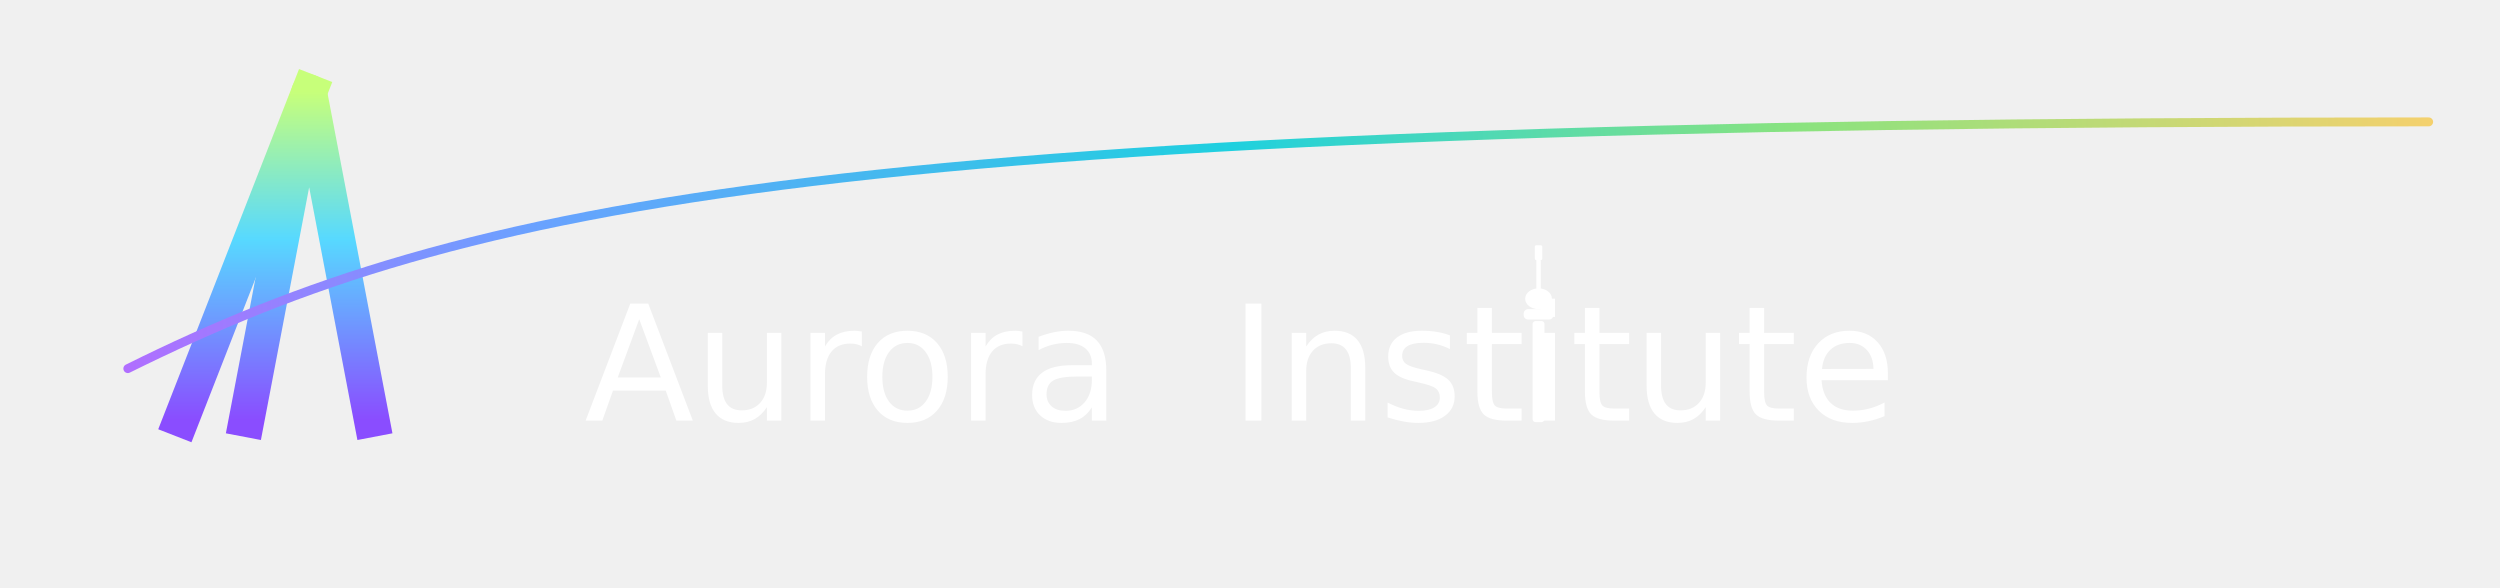
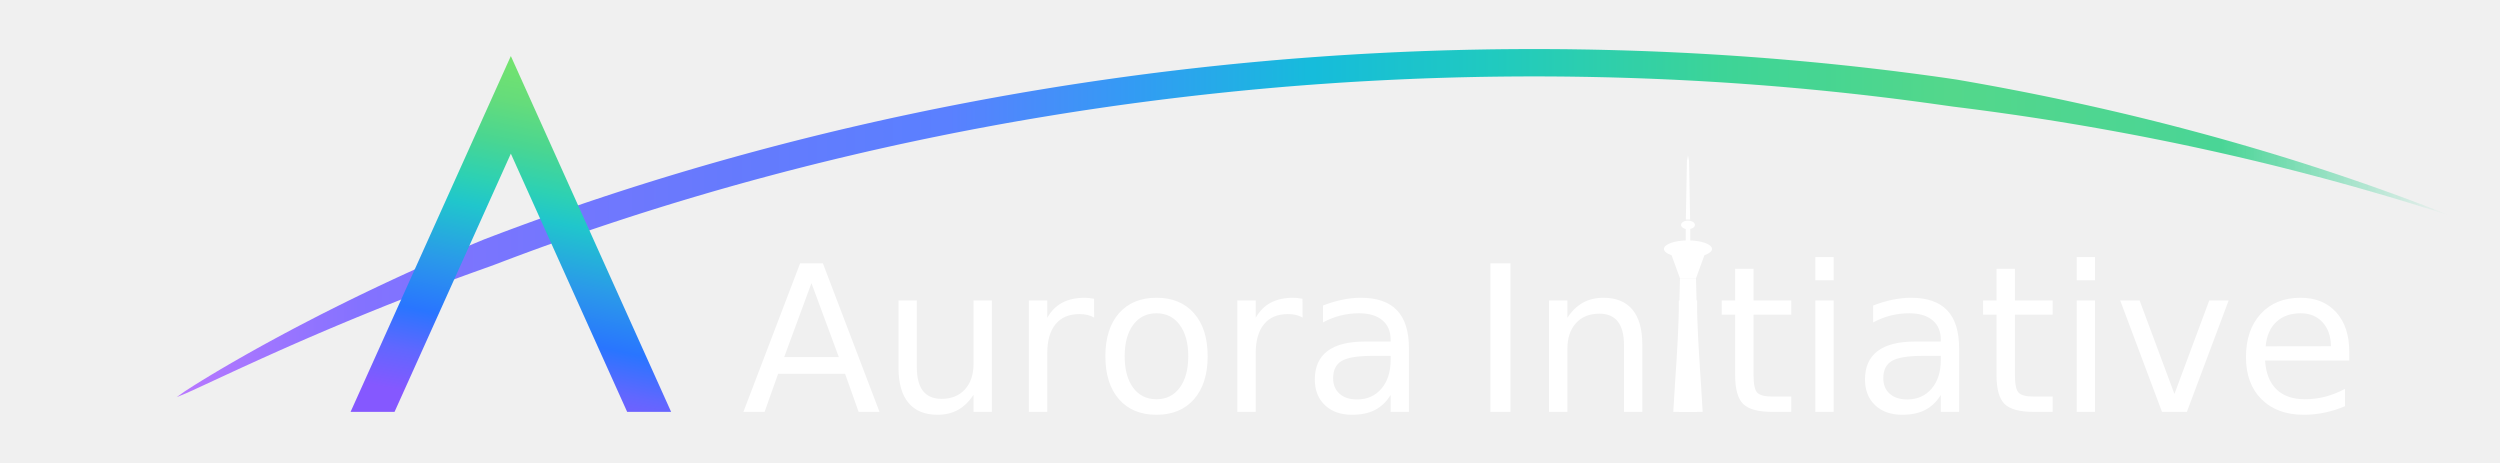
- <svg xmlns="http://www.w3.org/2000/svg" width="1682" height="395" viewBox="0 0 1682 395">
+ <svg xmlns="http://www.w3.org/2000/svg" viewBox="0 0 1325 245" width="1325" height="245" role="img" aria-label="Aurora Initiative">
  <defs>
-     <linearGradient id="aGrad" x1="0%" y1="0%" x2="0%" y2="100%">
-       <stop offset="0%" stop-color="#c7ff7a" />
-       <stop offset="45%" stop-color="#57d9ff" />
-       <stop offset="100%" stop-color="#8a4dff" />
+     <linearGradient id="aG" gradientUnits="userSpaceOnUse" x1="290.5" y1="101.4" x2="253.3" y2="280.2">
+       <stop offset="0" stop-color="#72e36f" />
+       <stop offset="0.11" stop-color="#65dc7b" />
+       <stop offset="0.23" stop-color="#4ad691" />
+       <stop offset="0.35" stop-color="#2dd1b3" />
+       <stop offset="0.43" stop-color="#20c6cc" />
+       <stop offset="0.60" stop-color="#2a9ae9" />
+       <stop offset="0.76" stop-color="#2975ff" />
+       <stop offset="0.88" stop-color="#6067ff" />
+       <stop offset="1" stop-color="#8558ff" />
    </linearGradient>
-     <linearGradient id="arcGrad" x1="0%" y1="0%" x2="100%" y2="0%">
-       <stop offset="0%" stop-color="#b36cff" />
-       <stop offset="18%" stop-color="#6aa1ff" />
-       <stop offset="48%" stop-color="#1fd0df" />
-       <stop offset="72%" stop-color="#89e37f" />
-       <stop offset="100%" stop-color="#f7d06d" />
+     <linearGradient id="arcG" gradientUnits="userSpaceOnUse" x1="94" y1="0" x2="1298" y2="0">
+       <stop offset="0" stop-color="#b978ff" />
+       <stop offset="0.08" stop-color="#8472ff" />
+       <stop offset="0.24" stop-color="#667afd" />
+       <stop offset="0.34" stop-color="#5a80ff" />
+       <stop offset="0.42" stop-color="#339bf4" />
+       <stop offset="0.50" stop-color="#16bcdb" />
+       <stop offset="0.58" stop-color="#20cabf" />
+       <stop offset="0.68" stop-color="#3dd497" />
+       <stop offset="0.78" stop-color="#53d78b" />
+       <stop offset="0.90" stop-color="#4ad596" />
+       <stop offset="1" stop-color="#45d3a0" stop-opacity="0" />
    </linearGradient>
  </defs>
-   <g transform="translate(46,42)">
-     <path d="M120 240 L162 20 L204 240" fill="none" stroke="url(#aGrad)" stroke-width="24" stroke-linecap="square" stroke-linejoin="round" />
-     <path d="M76 240 L162 20" fill="none" stroke="url(#aGrad)" stroke-width="24" stroke-linecap="square" stroke-linejoin="round" />
-     <path d="M40 206 C 270 92, 520 40, 1588 40" fill="none" stroke="url(#arcGrad)" stroke-width="6" stroke-linecap="round" />
-   </g>
-   <g transform="translate(393.156,283)">
-     <path d="M 36.922 -68.243 L 22.461 -29.059 L 51.418 -29.059 L 36.922 -68.243 Z M 30.898 -78.739 L 42.981 -78.739 L 72.984 -0.000 L 61.914 -0.000 L 54.743 -20.199 L 19.254 -20.199 L 12.083 -0.000 L 0.844 -0.000 L 30.898 -78.739 Z M 83.061 -23.304 L 83.061 -59.063 L 92.764 -59.063 L 92.764 -23.676 Q 92.764 -15.289 96.021 -11.087 Q 99.295 -6.902 105.842 -6.902 Q 113.689 -6.902 118.245 -11.914 Q 122.818 -16.926 122.818 -25.583 L 122.818 -59.063 L 132.521 -59.063 L 132.521 -0.000 L 122.818 -0.000 L 122.818 -9.079 Q 119.291 -3.696 114.617 -1.080 Q 109.960 1.536 103.783 1.536 Q 93.608 1.536 88.326 -4.793 Q 83.061 -11.121 83.061 -23.304 Z M 107.479 -60.480 L 107.479 -60.480 Z M 186.728 -50.001 Q 185.091 -50.946 183.168 -51.384 Q 181.244 -51.840 178.932 -51.840 Q 170.697 -51.840 166.293 -46.491 Q 161.888 -41.141 161.888 -31.118 L 161.888 -0.000 L 152.134 -0.000 L 152.134 -59.063 L 161.888 -59.063 L 161.888 -49.883 Q 164.959 -55.266 169.853 -57.864 Q 174.764 -60.480 181.784 -60.480 Q 182.779 -60.480 183.994 -60.345 Q 185.209 -60.227 186.678 -59.957 L 186.728 -50.001 Z M 217.361 -52.262 Q 209.564 -52.262 205.025 -46.170 Q 200.486 -40.078 200.486 -29.481 Q 200.486 -18.883 204.991 -12.791 Q 209.514 -6.699 217.361 -6.699 Q 225.123 -6.699 229.646 -12.808 Q 234.185 -18.934 234.185 -29.481 Q 234.185 -39.977 229.646 -46.119 Q 225.123 -52.262 217.361 -52.262 Z M 217.361 -60.480 Q 230.017 -60.480 237.239 -52.245 Q 244.479 -44.027 244.479 -29.481 Q 244.479 -14.985 237.239 -6.716 Q 230.017 1.536 217.361 1.536 Q 204.654 1.536 197.448 -6.716 Q 190.259 -14.985 190.259 -29.481 Q 190.259 -44.027 197.448 -52.245 Q 204.654 -60.480 217.361 -60.480 Z M 294.777 -50.001 Q 293.140 -50.946 291.216 -51.384 Q 289.292 -51.840 286.980 -51.840 Q 278.745 -51.840 274.341 -46.491 Q 269.937 -41.141 269.937 -31.118 L 269.937 -0.000 L 260.183 -0.000 L 260.183 -59.063 L 269.937 -59.063 L 269.937 -49.883 Q 273.008 -55.266 277.902 -57.864 Q 282.812 -60.480 289.832 -60.480 Q 290.828 -60.480 292.043 -60.345 Q 293.258 -60.227 294.726 -59.957 L 294.777 -50.001 Z M 331.805 -29.683 Q 320.043 -29.683 315.503 -27.000 Q 310.964 -24.317 310.964 -17.820 Q 310.964 -12.656 314.373 -9.619 Q 317.782 -6.598 323.620 -6.598 Q 331.703 -6.598 336.580 -12.319 Q 341.457 -18.039 341.457 -27.523 L 341.457 -29.683 L 331.805 -29.683 Z M 351.160 -33.699 L 351.160 -0.000 L 341.457 -0.000 L 341.457 -8.961 Q 338.133 -3.594 333.172 -1.029 Q 328.210 1.536 321.038 1.536 Q 311.977 1.536 306.610 -3.561 Q 301.261 -8.657 301.261 -17.196 Q 301.261 -27.152 307.927 -32.214 Q 314.609 -37.277 327.839 -37.277 L 341.457 -37.277 L 341.457 -38.239 Q 341.457 -44.938 337.053 -48.600 Q 332.648 -52.262 324.683 -52.262 Q 319.621 -52.262 314.812 -51.047 Q 310.019 -49.832 305.598 -47.402 L 305.598 -56.379 Q 310.913 -58.438 315.925 -59.451 Q 320.937 -60.480 325.679 -60.480 Q 338.504 -60.480 344.832 -53.831 Q 351.160 -47.199 351.160 -33.699 Z" fill="#ffffff" />
-   </g>
-   <g transform="translate(827.403,283)">
-     <path d="M 10.598 -78.739 L 21.246 -78.739 L 21.246 -0.000 L 10.598 -0.000 L 10.598 -78.739 Z M 91.133 -35.657 L 91.133 -0.000 L 81.430 -0.000 L 81.430 -35.336 Q 81.430 -43.723 78.157 -47.874 Q 74.883 -52.043 68.352 -52.043 Q 60.488 -52.043 55.949 -47.031 Q 51.410 -42.036 51.410 -33.379 L 51.410 -0.000 L 41.656 -0.000 L 41.656 -59.063 L 51.410 -59.063 L 51.410 -49.883 Q 54.903 -55.215 59.611 -57.848 Q 64.336 -60.480 70.512 -60.480 Q 80.688 -60.480 85.902 -54.186 Q 91.133 -47.891 91.133 -35.657 Z M 148.125 -57.324 L 148.125 -48.144 Q 144.024 -50.254 139.586 -51.300 Q 135.165 -52.363 130.406 -52.363 Q 123.183 -52.363 119.572 -50.153 Q 115.961 -47.942 115.961 -43.504 Q 115.961 -40.129 118.543 -38.205 Q 121.125 -36.281 128.938 -34.543 L 132.262 -33.801 Q 142.590 -31.590 146.943 -27.557 Q 151.297 -23.524 151.297 -16.301 Q 151.297 -8.066 144.783 -3.257 Q 138.270 1.536 126.879 1.536 Q 122.137 1.536 116.990 0.608 Q 111.843 -0.321 106.156 -2.160 L 106.156 -12.184 Q 111.540 -9.383 116.754 -7.982 Q 121.968 -6.598 127.098 -6.598 Q 133.950 -6.598 137.628 -8.944 Q 141.324 -11.289 141.324 -15.559 Q 141.324 -19.508 138.658 -21.617 Q 136.008 -23.726 126.980 -25.684 L 123.605 -26.477 Q 114.594 -28.367 110.578 -32.299 Q 106.578 -36.231 106.578 -43.082 Q 106.578 -51.418 112.485 -55.941 Q 118.391 -60.480 129.258 -60.480 Q 134.625 -60.480 139.366 -59.687 Q 144.125 -58.911 148.125 -57.324 Z M 176.346 -75.836 L 176.346 -59.063 L 196.326 -59.063 L 196.326 -51.519 L 176.346 -51.519 L 176.346 -19.457 Q 176.346 -12.234 178.320 -10.176 Q 180.295 -8.117 186.370 -8.117 L 196.326 -8.117 L 196.326 -0.000 L 186.370 -0.000 Q 175.131 -0.000 170.861 -4.185 Q 166.592 -8.387 166.592 -19.457 L 166.592 -51.519 L 159.471 -51.519 L 159.471 -59.063 L 166.592 -59.063 L 166.592 -75.836 L 176.346 -75.836 Z M 209.090 -59.063 L 218.793 -59.063 L 218.793 -0.000 L 209.090 -0.000 L 209.090 -59.063 Z M 209.090 -82.063 L 218.793 -82.063 L 218.793 -69.761 L 209.090 -69.761 L 209.090 -82.063 Z M 248.697 -75.836 L 248.697 -59.063 L 268.677 -59.063 L 268.677 -51.519 L 248.697 -51.519 L 248.697 -19.457 Q 248.697 -12.234 250.672 -10.176 Q 252.646 -8.117 258.721 -8.117 L 268.677 -8.117 L 268.677 -0.000 L 258.721 -0.000 Q 247.482 -0.000 243.213 -4.185 Q 238.944 -8.387 238.944 -19.457 L 238.944 -51.519 L 231.822 -51.519 L 231.822 -59.063 L 238.944 -59.063 L 238.944 -75.836 L 248.697 -75.836 Z M 280.446 -23.304 L 280.446 -59.063 L 290.149 -59.063 L 290.149 -23.676 Q 290.149 -15.289 293.406 -11.087 Q 296.679 -6.902 303.227 -6.902 Q 311.074 -6.902 315.630 -11.914 Q 320.203 -16.926 320.203 -25.583 L 320.203 -59.063 L 329.906 -59.063 L 329.906 -0.000 L 320.203 -0.000 L 320.203 -9.079 Q 316.676 -3.696 312.002 -1.080 Q 307.344 1.536 301.168 1.536 Q 290.993 1.536 285.711 -4.793 Q 280.446 -11.121 280.446 -23.304 Z M 304.864 -60.480 L 304.864 -60.480 Z M 359.492 -75.836 L 359.492 -59.063 L 379.472 -59.063 L 379.472 -51.519 L 359.492 -51.519 L 359.492 -19.457 Q 359.492 -12.234 361.467 -10.176 Q 363.441 -8.117 369.516 -8.117 L 379.472 -8.117 L 379.472 -0.000 L 369.516 -0.000 Q 358.277 -0.000 354.008 -4.185 Q 349.739 -8.387 349.739 -19.457 L 349.739 -51.519 L 342.617 -51.519 L 342.617 -59.063 L 349.739 -59.063 L 349.739 -75.836 L 359.492 -75.836 Z M 442.760 -31.961 L 442.760 -27.219 L 398.142 -27.219 Q 398.784 -17.196 404.184 -11.948 Q 409.584 -6.699 419.236 -6.699 Q 424.822 -6.699 430.070 -8.066 Q 435.318 -9.433 440.499 -12.184 L 440.499 -3.004 Q 435.267 -0.793 429.783 0.371 Q 424.299 1.536 418.662 1.536 Q 404.521 1.536 396.269 -6.683 Q 388.017 -14.918 388.017 -28.958 Q 388.017 -43.453 395.847 -51.958 Q 403.677 -60.480 416.975 -60.480 Q 428.889 -60.480 435.824 -52.802 Q 442.760 -45.141 442.760 -31.961 Z M 433.057 -34.813 Q 432.956 -42.761 428.602 -47.503 Q 424.248 -52.262 417.076 -52.262 Q 408.959 -52.262 404.082 -47.672 Q 399.206 -43.082 398.463 -34.746 L 433.057 -34.813 Z" fill="#ffffff" />
-   </g>
-   <g transform="translate(1017.131,174)" fill="#ffffff">
-     <rect x="14" y="42" width="8" height="68" rx="2" />
-     <rect x="8" y="34" width="20" height="7" rx="3" />
-     <ellipse cx="18" cy="27" rx="9" ry="7" />
-     <rect x="16.5" y="0" width="3" height="27" rx="1.2" />
-     <rect x="15.5" y="-9" width="5" height="10" rx="1" />
+   <g transform="translate(0,-64.70)">
+     <path d="M 93.60 275.20 L 98.69 273.11 L 103.68 270.84 L 108.65 268.54 L 113.63 266.23 L 118.60 263.93 L 123.58 261.62 L 128.56 259.33 L 133.56 257.05 L 138.56 254.77 L 143.57 252.52 L 148.60 250.27 L 153.63 248.04 L 158.67 245.83 L 163.72 243.63 L 168.78 241.45 L 173.86 239.29 L 178.94 237.14 L 184.04 235.01 L 189.14 232.89 L 194.26 230.80 L 199.39 228.72 L 204.52 226.65 L 209.67 224.61 L 214.83 222.58 L 220.00 220.57 L 225.18 218.58 L 230.37 216.61 L 235.57 214.66 L 240.78 212.72 L 246.00 210.80 L 251.23 208.91 L 256.47 207.03 L 261.72 205.14 L 266.92 203.16 L 272.14 201.19 L 277.37 199.24 L 282.61 197.31 L 287.86 195.40 L 293.12 193.51 L 298.40 191.64 L 303.68 189.79 L 308.98 187.96 L 314.28 186.15 L 319.60 184.36 L 324.92 182.59 L 330.26 180.84 L 335.60 179.10 L 340.96 177.39 L 346.32 175.70 L 351.70 174.02 L 357.08 172.37 L 362.47 170.74 L 367.88 169.12 L 373.29 167.53 L 378.71 165.95 L 384.14 164.40 L 389.58 162.86 L 395.02 161.35 L 400.48 159.85 L 405.94 158.38 L 411.41 156.92 L 416.89 155.48 L 422.38 154.07 L 427.87 152.67 L 433.38 151.29 L 438.89 149.94 L 444.40 148.60 L 449.93 147.29 L 455.46 145.99 L 461.00 144.71 L 466.55 143.46 L 472.10 142.22 L 477.66 141.00 L 483.23 139.81 L 488.80 138.63 L 494.38 137.48 L 499.97 136.34 L 505.56 135.22 L 511.16 134.13 L 516.76 133.05 L 522.37 132.00 L 527.98 130.96 L 533.60 129.94 L 539.23 128.95 L 544.86 127.97 L 550.50 127.02 L 556.14 126.09 L 561.78 125.17 L 567.43 124.28 L 573.09 123.40 L 578.75 122.55 L 584.41 121.72 L 590.08 120.90 L 595.75 120.11 L 601.43 119.34 L 607.11 118.59 L 612.79 117.86 L 618.48 117.15 L 624.17 116.46 L 629.86 115.79 L 635.56 115.14 L 641.26 114.51 L 646.97 113.90 L 652.67 113.31 L 658.38 112.74 L 664.09 112.19 L 669.81 111.67 L 675.52 111.16 L 681.24 110.67 L 686.96 110.21 L 692.69 109.76 L 698.41 109.34 L 704.14 108.94 L 709.86 108.55 L 715.59 108.19 L 721.33 107.85 L 727.06 107.53 L 732.79 107.23 L 738.52 106.95 L 744.26 106.69 L 750.00 106.45 L 755.73 106.23 L 761.47 106.04 L 767.21 105.86 L 772.94 105.70 L 778.68 105.57 L 784.42 105.45 L 790.16 105.36 L 795.89 105.29 L 801.63 105.24 L 807.37 105.21 L 813.10 105.20 L 818.84 105.21 L 824.57 105.24 L 830.31 105.29 L 836.04 105.37 L 841.77 105.46 L 847.50 105.58 L 853.23 105.71 L 858.95 105.87 L 864.68 106.05 L 870.40 106.25 L 876.12 106.47 L 881.84 106.71 L 887.56 106.97 L 893.27 107.26 L 898.98 107.56 L 904.69 107.89 L 910.40 108.23 L 916.10 108.60 L 921.80 108.99 L 927.50 109.40 L 933.19 109.83 L 938.89 110.28 L 944.57 110.75 L 950.26 111.25 L 955.94 111.76 L 961.61 112.30 L 967.28 112.86 L 972.95 113.44 L 978.62 114.04 L 984.28 114.66 L 989.93 115.30 L 995.58 115.97 L 1001.23 116.65 L 1006.87 117.36 L 1012.50 118.09 L 1018.13 118.84 L 1023.76 119.61 L 1029.38 120.40 L 1035.00 121.19 L 1040.63 121.89 L 1046.25 122.61 L 1051.87 123.36 L 1057.49 124.12 L 1063.10 124.91 L 1068.70 125.71 L 1074.30 126.54 L 1079.90 127.39 L 1085.49 128.26 L 1091.07 129.15 L 1096.65 130.07 L 1102.22 131.00 L 1107.79 131.96 L 1113.35 132.94 L 1118.90 133.94 L 1124.45 134.96 L 1129.99 136.00 L 1135.53 137.06 L 1141.06 138.15 L 1146.58 139.26 L 1152.10 140.38 L 1157.60 141.53 L 1163.10 142.70 L 1168.60 143.90 L 1174.09 145.11 L 1179.57 146.35 L 1185.04 147.60 L 1190.50 148.88 L 1195.96 150.18 L 1201.41 151.50 L 1206.85 152.84 L 1212.28 154.21 L 1217.71 155.59 L 1223.13 157.00 L 1228.53 158.43 L 1233.94 159.87 L 1239.33 161.34 L 1244.71 162.83 L 1250.09 164.34 L 1255.45 165.88 L 1260.81 167.43 L 1266.16 169.00 L 1271.50 170.59 L 1276.84 172.21 L 1282.16 173.84 L 1287.48 175.48 L 1292.79 177.14 L 1298.10 178.80 L 1298.10 178.80 L 1292.94 176.73 L 1287.75 174.70 L 1282.55 172.71 L 1277.33 170.74 L 1272.10 168.80 L 1266.86 166.89 L 1261.60 165.00 L 1256.33 163.13 L 1251.05 161.29 L 1245.75 159.47 L 1240.45 157.67 L 1235.13 155.90 L 1229.80 154.15 L 1224.46 152.42 L 1219.11 150.71 L 1213.74 149.03 L 1208.37 147.37 L 1202.98 145.73 L 1197.59 144.12 L 1192.18 142.53 L 1186.76 140.96 L 1181.34 139.41 L 1175.90 137.88 L 1170.45 136.38 L 1164.99 134.90 L 1159.53 133.44 L 1154.05 132.00 L 1148.57 130.58 L 1143.07 129.19 L 1137.57 127.82 L 1132.05 126.47 L 1126.53 125.14 L 1121.00 123.84 L 1115.46 122.56 L 1109.92 121.30 L 1104.36 120.06 L 1098.80 118.84 L 1093.23 117.64 L 1087.65 116.47 L 1082.06 115.32 L 1076.47 114.19 L 1070.86 113.08 L 1065.25 112.00 L 1059.64 110.93 L 1054.01 109.89 L 1048.38 108.87 L 1042.74 107.87 L 1037.10 106.89 L 1031.43 106.05 L 1025.76 105.25 L 1020.08 104.47 L 1014.39 103.71 L 1008.70 102.98 L 1003.00 102.26 L 997.30 101.57 L 991.60 100.90 L 985.89 100.25 L 980.17 99.62 L 974.45 99.02 L 968.73 98.43 L 963.00 97.87 L 957.27 97.33 L 951.54 96.81 L 945.80 96.31 L 940.06 95.83 L 934.32 95.37 L 928.57 94.94 L 922.82 94.52 L 917.06 94.13 L 911.30 93.76 L 905.54 93.41 L 899.78 93.08 L 894.02 92.77 L 888.25 92.49 L 882.48 92.22 L 876.71 91.98 L 870.93 91.76 L 865.16 91.56 L 859.38 91.38 L 853.60 91.22 L 847.82 91.08 L 842.04 90.96 L 836.25 90.87 L 830.47 90.79 L 824.68 90.74 L 818.89 90.71 L 813.11 90.70 L 807.32 90.71 L 801.53 90.74 L 795.74 90.79 L 789.95 90.86 L 784.16 90.96 L 778.37 91.07 L 772.58 91.21 L 766.79 91.36 L 761.00 91.54 L 755.21 91.74 L 749.42 91.96 L 743.63 92.20 L 737.84 92.46 L 732.06 92.75 L 726.27 93.05 L 720.49 93.37 L 714.70 93.72 L 708.92 94.08 L 703.14 94.47 L 697.36 94.88 L 691.59 95.31 L 685.81 95.75 L 680.04 96.22 L 674.27 96.71 L 668.50 97.23 L 662.73 97.76 L 656.97 98.31 L 651.21 98.88 L 645.45 99.48 L 639.70 100.09 L 633.94 100.73 L 628.19 101.38 L 622.45 102.06 L 616.71 102.75 L 610.97 103.47 L 605.23 104.21 L 599.50 104.97 L 593.77 105.75 L 588.05 106.55 L 582.33 107.37 L 576.61 108.21 L 570.90 109.07 L 565.19 109.95 L 559.49 110.85 L 553.79 111.78 L 548.10 112.72 L 542.41 113.68 L 536.73 114.67 L 531.05 115.67 L 525.38 116.70 L 519.71 117.74 L 514.05 118.81 L 508.40 119.89 L 502.75 121.00 L 497.10 122.12 L 491.46 123.27 L 485.83 124.44 L 480.21 125.63 L 474.59 126.83 L 468.98 128.06 L 463.37 129.31 L 457.77 130.58 L 452.18 131.87 L 446.60 133.17 L 441.02 134.50 L 435.45 135.85 L 429.88 137.22 L 424.33 138.61 L 418.78 140.02 L 413.24 141.45 L 407.71 142.90 L 402.19 144.37 L 396.67 145.86 L 391.16 147.37 L 385.66 148.90 L 380.17 150.45 L 374.69 152.02 L 369.22 153.61 L 363.75 155.22 L 358.30 156.85 L 352.85 158.50 L 347.41 160.17 L 341.99 161.86 L 336.57 163.57 L 331.16 165.30 L 325.76 167.05 L 320.37 168.82 L 314.99 170.61 L 309.62 172.42 L 304.26 174.25 L 298.92 176.10 L 293.58 177.97 L 288.25 179.86 L 282.94 181.76 L 277.63 183.69 L 272.34 185.64 L 267.05 187.61 L 261.78 189.60 L 256.52 191.61 L 251.32 193.76 L 246.14 195.95 L 240.97 198.16 L 235.82 200.40 L 230.68 202.65 L 225.55 204.93 L 220.44 207.22 L 215.35 209.54 L 210.26 211.88 L 205.20 214.24 L 200.14 216.62 L 195.11 219.02 L 190.08 221.44 L 185.08 223.88 L 180.09 226.35 L 175.11 228.84 L 170.15 231.34 L 165.21 233.88 L 160.29 236.43 L 155.38 239.00 L 150.49 241.60 L 145.62 244.23 L 140.76 246.87 L 135.93 249.54 L 131.11 252.24 L 126.32 254.96 L 121.55 257.71 L 116.79 260.49 L 112.07 263.30 L 107.37 266.15 L 102.71 269.05 L 98.09 272.01 L 93.60 275.20 Z" fill="url(#arcG)" />
+     <path d="M 185.80 283.00 L 270.75 94.40 L 355.70 283.00 L 332.40 283.00 L 270.75 146.13 L 209.10 283.00 Z" fill="url(#aG)" />
+     <path d="M 430.070 214.762 L 415.621 253.943 L 444.572 253.943 Z M 424.058 204.268 L 436.135 204.268 L 466.140 283.000 L 455.066 283.000 L 447.894 262.803 L 412.404 262.803 L 405.232 283.000 L 394.000 283.000 Z M 476.213 259.691 L 476.213 223.938 L 485.916 223.938 L 485.916 259.322 Q 485.916 267.707 489.185 271.899 Q 492.455 276.092 498.994 276.092 Q 506.851 276.092 511.413 271.082 Q 515.974 266.072 515.974 257.424 L 515.974 223.938 L 525.677 223.938 L 525.677 283.000 L 515.974 283.000 L 515.974 273.930 Q 512.441 279.309 507.774 281.919 Q 503.107 284.529 496.937 284.529 Q 486.760 284.529 481.486 278.201 Q 476.213 271.873 476.213 259.691 Z M 500.629 222.514 Z M 579.888 233.008 Q 578.254 232.059 576.329 231.610 Q 574.404 231.162 572.084 231.162 Q 563.857 231.162 559.454 236.515 Q 555.051 241.867 555.051 251.887 L 555.051 283.000 L 545.295 283.000 L 545.295 223.938 L 555.051 223.938 L 555.051 233.113 Q 558.109 227.734 563.013 225.124 Q 567.918 222.514 574.931 222.514 Q 575.933 222.514 577.146 222.646 Q 578.359 222.777 579.836 223.041 Z M 612.953 230.740 Q 605.148 230.740 600.613 236.831 Q 596.078 242.922 596.078 253.521 Q 596.078 264.121 600.587 270.212 Q 605.095 276.303 612.953 276.303 Q 620.705 276.303 625.240 270.186 Q 629.775 264.068 629.775 253.521 Q 629.775 243.027 625.240 236.884 Q 620.705 230.740 612.953 230.740 Z M 612.953 222.514 Q 625.609 222.514 632.834 230.740 Q 640.058 238.967 640.058 253.521 Q 640.058 268.023 632.834 276.276 Q 625.609 284.529 612.953 284.529 Q 600.244 284.529 593.046 276.276 Q 585.847 268.023 585.847 253.521 Q 585.847 238.967 593.046 230.740 Q 600.244 222.514 612.953 222.514 Z M 690.367 233.008 Q 688.732 232.059 686.807 231.610 Q 684.883 231.162 682.562 231.162 Q 674.336 231.162 669.932 236.515 Q 665.529 241.867 665.529 251.887 L 665.529 283.000 L 655.773 283.000 L 655.773 223.938 L 665.529 223.938 L 665.529 233.113 Q 668.588 227.734 673.492 225.124 Q 678.396 222.514 685.410 222.514 Q 686.412 222.514 687.625 222.646 Q 688.838 222.777 690.314 223.041 Z M 727.386 253.311 Q 715.627 253.311 711.092 256.000 Q 706.556 258.689 706.556 265.176 Q 706.556 270.344 709.958 273.376 Q 713.359 276.408 719.213 276.408 Q 727.281 276.408 732.159 270.687 Q 737.037 264.965 737.037 255.473 L 737.037 253.311 Z M 746.740 249.303 L 746.740 283.000 L 737.037 283.000 L 737.037 274.035 Q 733.715 279.414 728.758 281.972 Q 723.801 284.529 716.629 284.529 Q 707.558 284.529 702.206 279.440 Q 696.853 274.352 696.853 265.809 Q 696.853 255.842 703.524 250.779 Q 710.195 245.717 723.431 245.717 L 737.037 245.717 L 737.037 244.768 Q 737.037 238.070 732.634 234.405 Q 728.230 230.740 720.267 230.740 Q 715.205 230.740 710.406 231.953 Q 705.607 233.166 701.177 235.592 L 701.177 226.627 Q 706.504 224.570 711.513 223.542 Q 716.523 222.514 721.269 222.514 Q 734.084 222.514 740.412 229.158 Q 746.740 235.803 746.740 249.303 Z M 789.900 204.268 L 800.552 204.268 L 800.552 283.000 L 789.900 283.000 Z M 870.425 247.352 L 870.425 283.000 L 860.722 283.000 L 860.722 247.668 Q 860.722 239.283 857.452 235.117 Q 854.183 230.951 847.644 230.951 Q 839.786 230.951 835.251 235.961 Q 830.716 240.971 830.716 249.619 L 830.716 283.000 L 820.960 283.000 L 820.960 223.938 L 830.716 223.938 L 830.716 233.113 Q 834.196 227.787 838.916 225.150 Q 843.636 222.514 849.806 222.514 Q 859.984 222.514 865.204 228.815 Q 870.425 235.117 870.425 247.352 Z M 889.779 223.938 L 899.482 223.938 L 899.482 283.000 L 889.779 283.000 Z M 894.630 222.514 Z M 929.382 207.168 L 929.382 223.938 L 949.368 223.938 L 949.368 231.479 L 929.382 231.479 L 929.382 263.541 Q 929.382 270.766 931.360 272.822 Q 933.337 274.879 939.402 274.879 L 949.368 274.879 L 949.368 283.000 L 939.402 283.000 Q 928.169 283.000 923.898 278.808 Q 919.626 274.615 919.626 263.541 L 919.626 231.479 L 912.507 231.479 L 912.507 223.938 L 919.626 223.938 L 919.626 207.168 Z M 962.130 223.938 L 971.833 223.938 L 971.833 283.000 L 962.130 283.000 Z M 962.130 200.945 L 971.833 200.945 L 971.833 213.232 L 962.130 213.232 Z M 1018.978 253.311 Q 1007.218 253.311 1002.683 256.000 Q 998.148 258.689 998.148 265.176 Q 998.148 270.344 1001.549 273.376 Q 1004.950 276.408 1010.804 276.408 Q 1018.872 276.408 1023.750 270.687 Q 1028.628 264.965 1028.628 255.473 L 1028.628 253.311 Z M 1038.331 249.303 L 1038.331 283.000 L 1028.628 283.000 L 1028.628 274.035 Q 1025.306 279.414 1020.349 281.972 Q 1015.392 284.529 1008.220 284.529 Q 999.150 284.529 993.797 279.440 Q 988.445 274.352 988.445 265.809 Q 988.445 255.842 995.115 250.779 Q 1001.786 245.717 1015.023 245.717 L 1028.628 245.717 L 1028.628 244.768 Q 1028.628 238.070 1024.225 234.405 Q 1019.821 230.740 1011.859 230.740 Q 1006.796 230.740 1001.997 231.953 Q 997.198 233.166 992.769 235.592 L 992.769 226.627 Q 998.095 224.570 1003.105 223.542 Q 1008.114 222.514 1012.861 222.514 Q 1025.675 222.514 1032.003 229.158 Q 1038.331 235.803 1038.331 249.303 Z M 1067.915 207.168 L 1067.915 223.938 L 1087.902 223.938 L 1087.902 231.479 L 1067.915 231.479 L 1067.915 263.541 Q 1067.915 270.766 1069.893 272.822 Q 1071.870 274.879 1077.935 274.879 L 1087.902 274.879 L 1087.902 283.000 L 1077.935 283.000 Q 1066.702 283.000 1062.431 278.808 Q 1058.159 274.615 1058.159 263.541 L 1058.159 231.479 L 1051.040 231.479 L 1051.040 223.938 L 1058.159 223.938 L 1058.159 207.168 Z M 1100.663 223.938 L 1110.366 223.938 L 1110.366 283.000 L 1100.663 283.000 Z M 1100.663 200.945 L 1110.366 200.945 L 1110.366 213.232 L 1100.663 213.232 Z M 1123.708 223.938 L 1133.991 223.938 L 1152.448 273.508 L 1170.905 223.938 L 1181.189 223.938 L 1159.040 283.000 L 1145.857 283.000 Z M 1245.103 251.043 L 1245.103 255.789 L 1200.489 255.789 Q 1201.122 265.809 1206.528 271.056 Q 1211.933 276.303 1221.583 276.303 Q 1227.173 276.303 1232.420 274.932 Q 1237.667 273.561 1242.835 270.818 L 1242.835 279.994 Q 1237.614 282.209 1232.130 283.369 Q 1226.646 284.529 1221.003 284.529 Q 1206.870 284.529 1198.617 276.303 Q 1190.364 268.076 1190.364 254.049 Q 1190.364 239.547 1198.196 231.030 Q 1206.027 222.514 1219.316 222.514 Q 1231.234 222.514 1238.168 230.187 Q 1245.103 237.859 1245.103 251.043 Z M 1235.400 248.195 Q 1235.294 240.232 1230.944 235.486 Q 1226.593 230.740 1219.421 230.740 Q 1211.300 230.740 1206.422 235.328 Q 1201.544 239.916 1200.806 248.248 Z" fill="#ffffff" />
+     <g transform="translate(894.63,283.00) scale(1.4157) translate(0,-100)" fill="#ffffff">
+       <path d="M-0.8 28 L-0.4 6 L0 4 L0.4 6 L0.8 28 Z" />
+       <ellipse cx="0" cy="30" rx="2.6" ry="1.6" />
+       <path d="M-0.85 30 L0.85 30 L0.85 37 L-0.85 37 Z" />
+       <ellipse cx="0" cy="39" rx="9" ry="3.2" />
+       <path d="M-7 39 L7 39 L3 50 L-3 50 Z" />
+       <path d="M-3 50 C-3.4 72 -5 90 -5.5 100 L5.5 100 C5 90 3.4 72 3 50 Z" />
+     </g>
  </g>
</svg>
